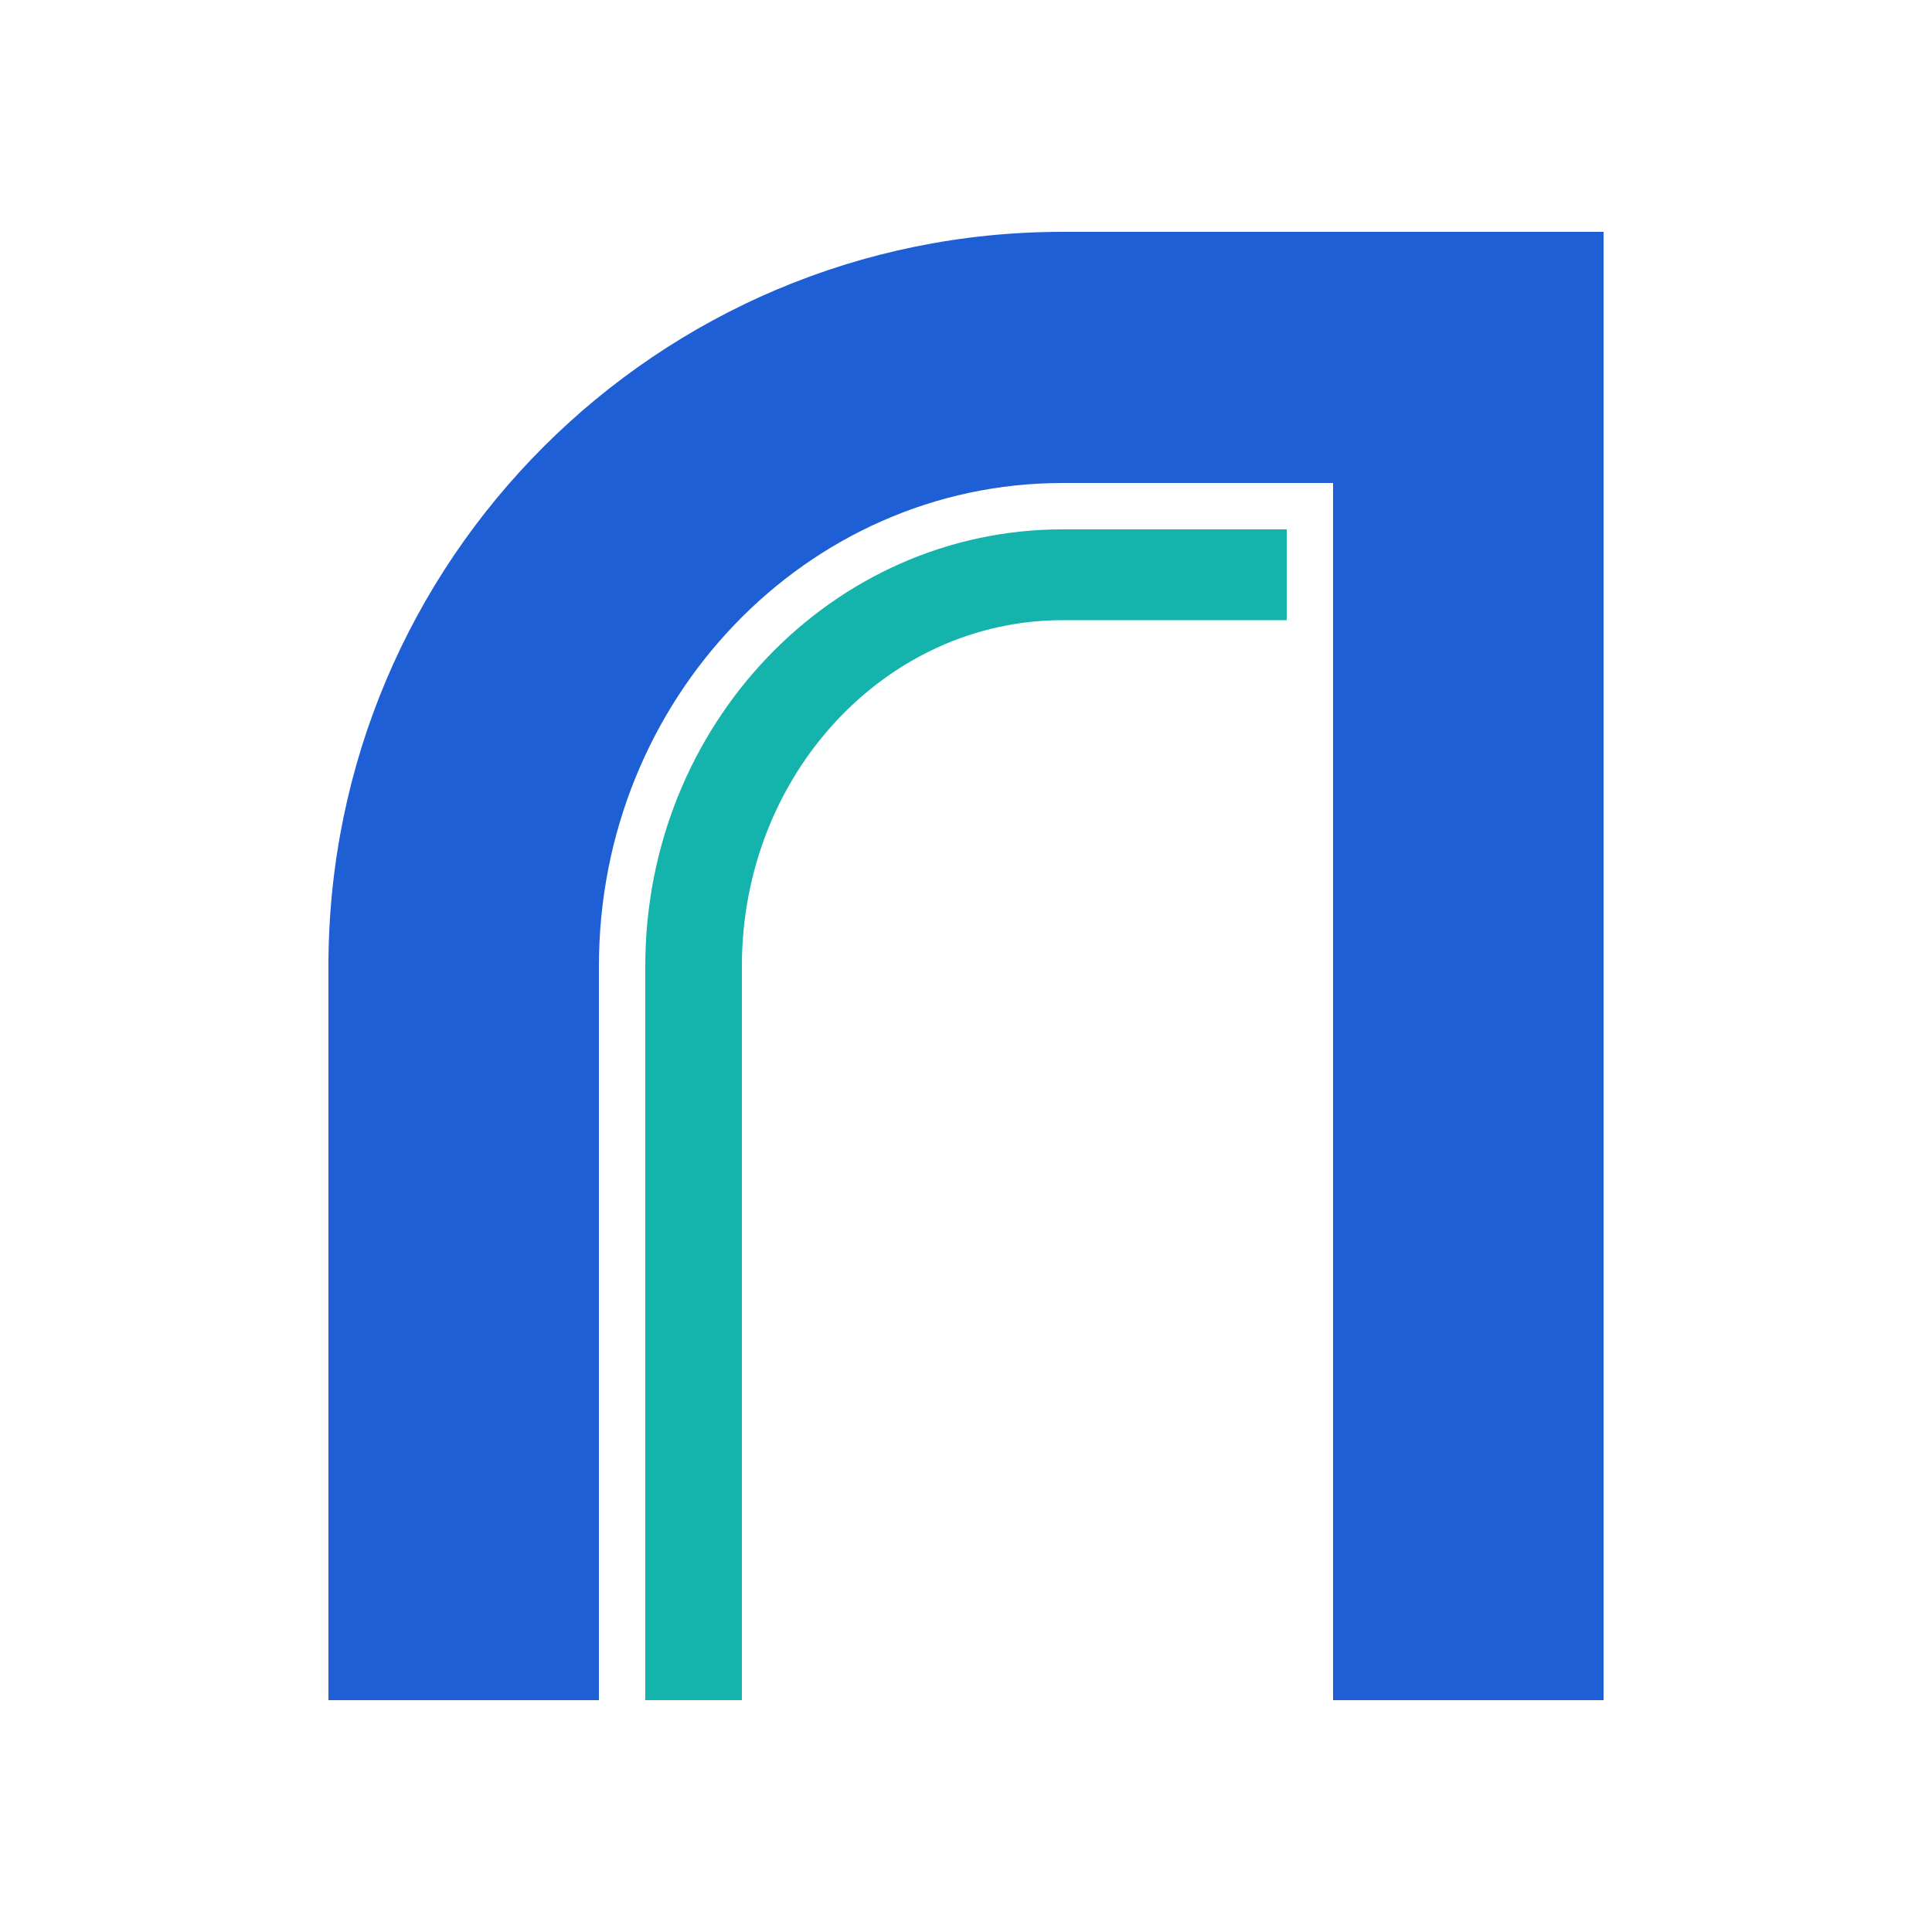
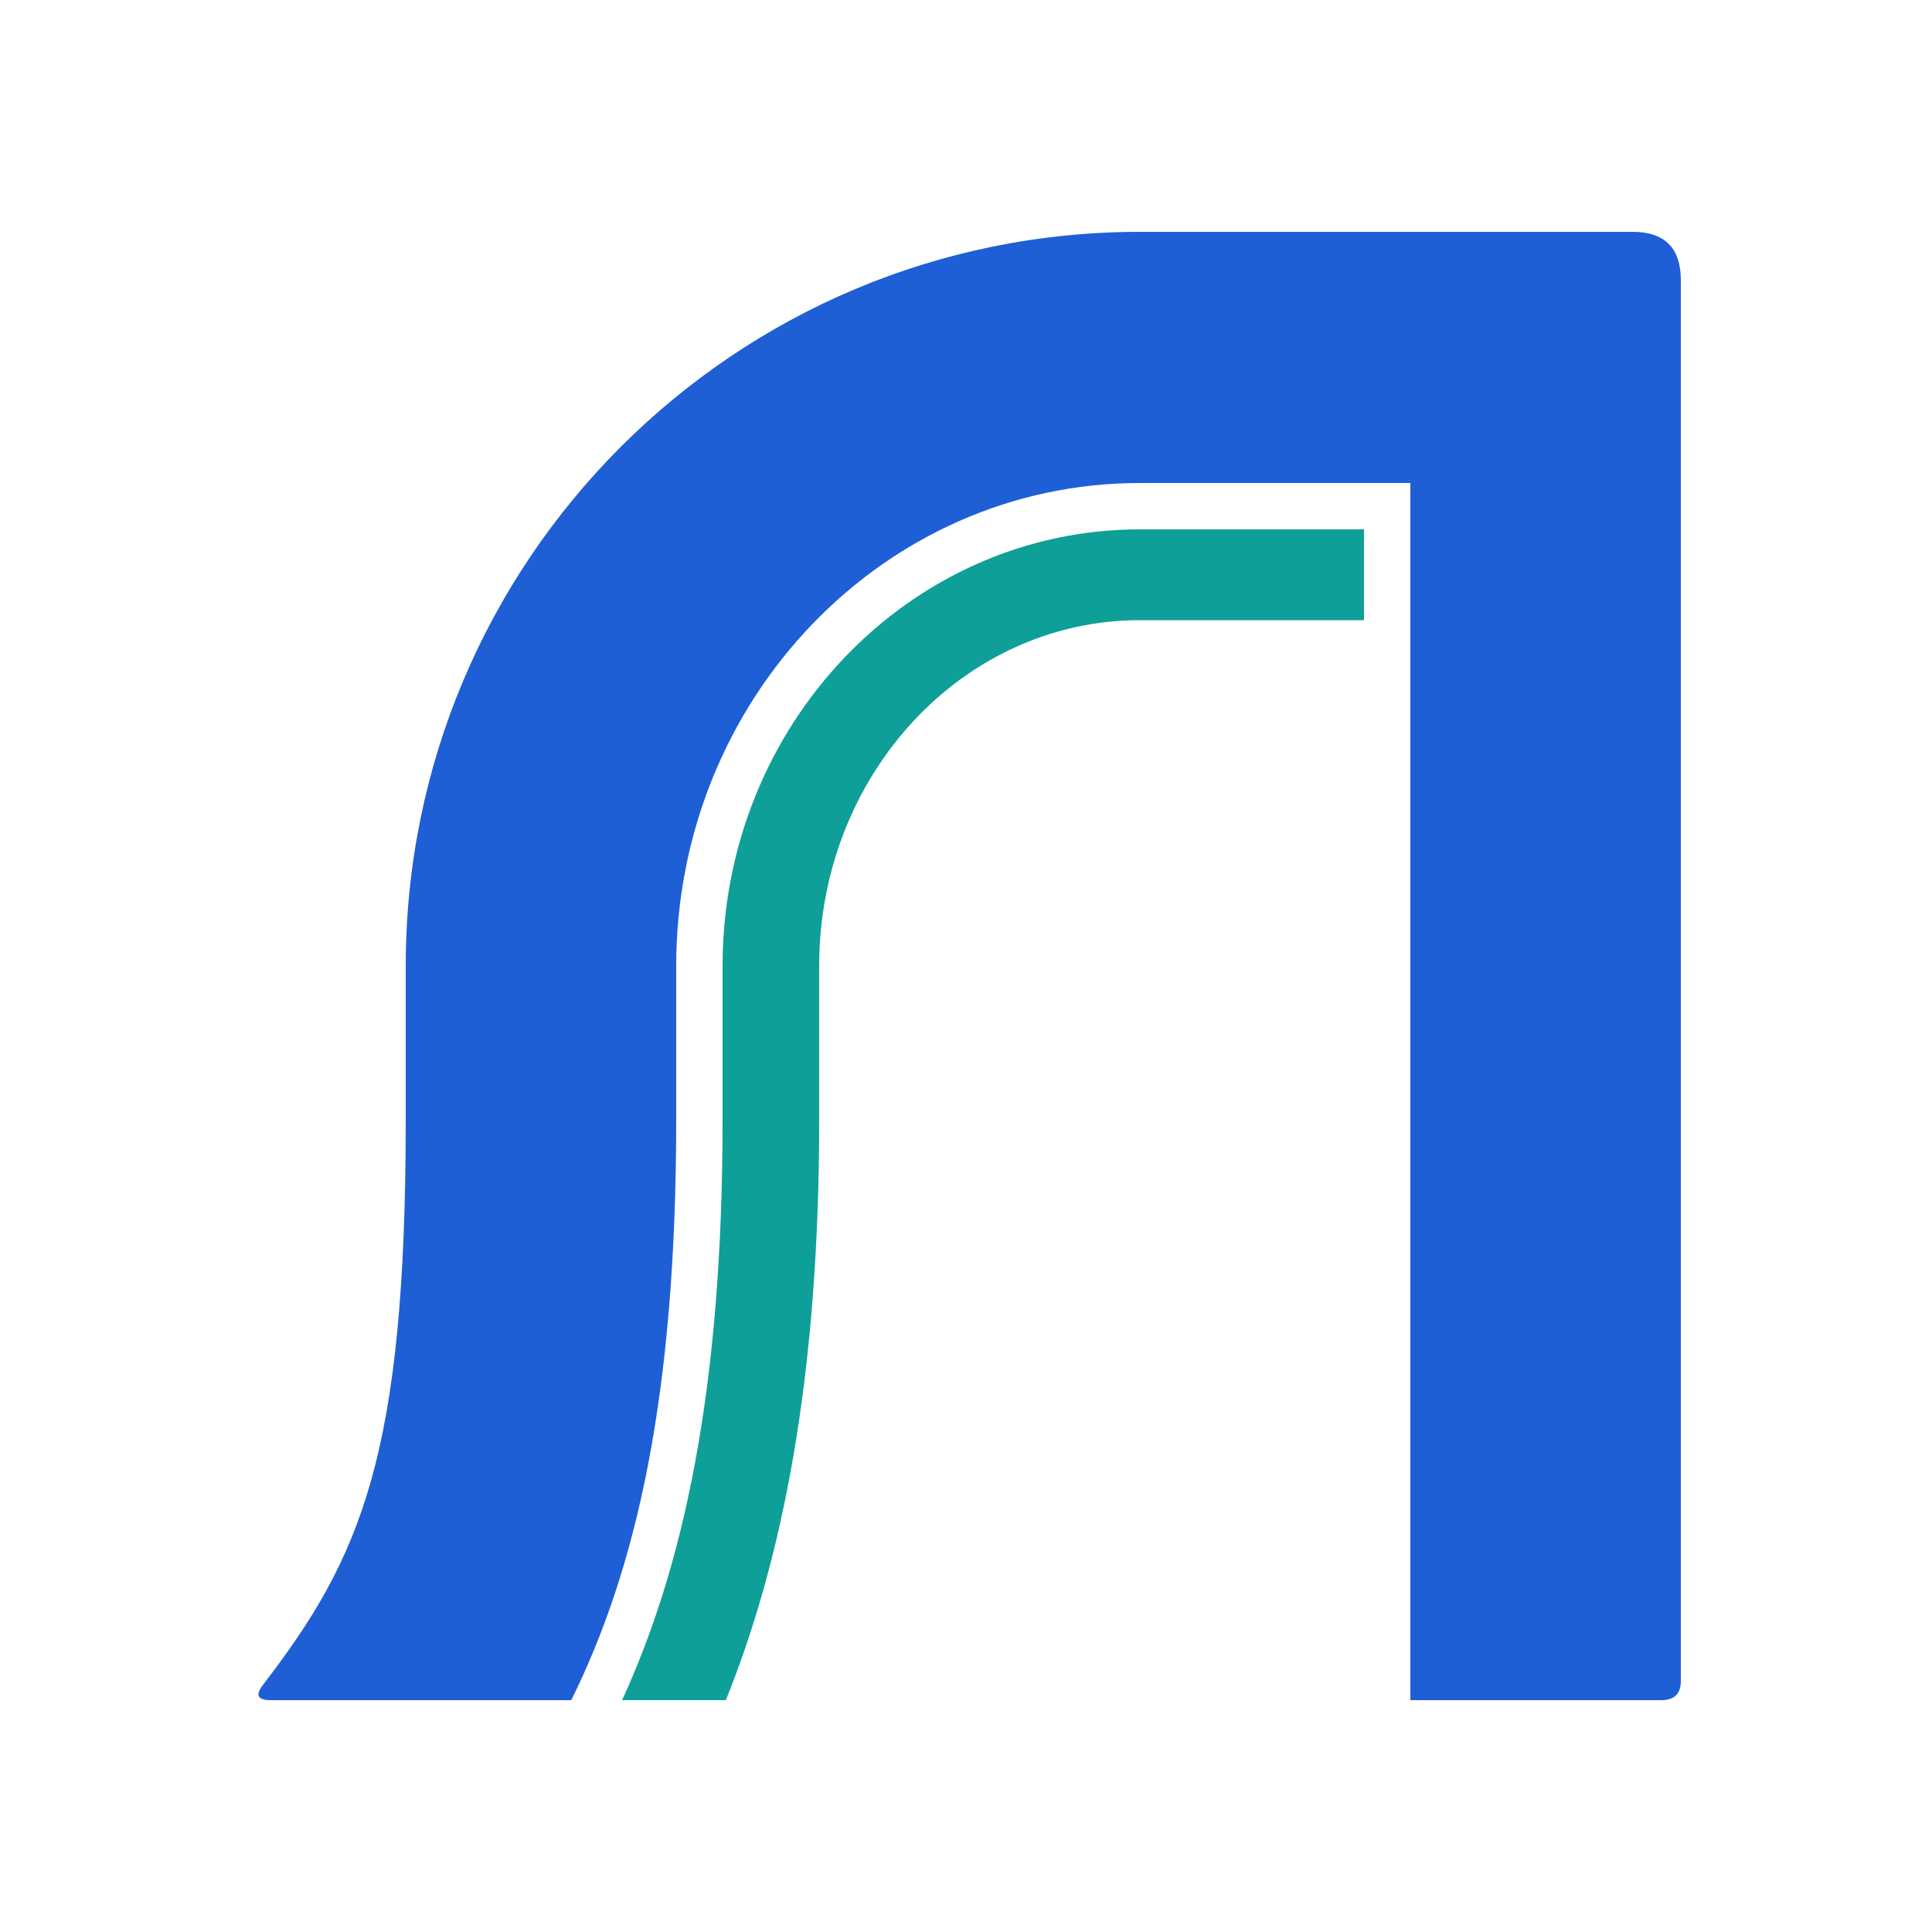
<svg xmlns="http://www.w3.org/2000/svg" viewBox="0 0 100 100" width="100" height="100">
-   <path fill="#1F5FD6" d="M17 88V50A38 38 0 0 1 55 12H83V88H69V25H55A24 25 0 0 0 31 50V88Z" />
-   <path fill="#14B3AC" d="M33.4 88V50A21.6 22.6 0 0 1 55 27.4H66.6V32.1H55A16.6 17.9 0 0 0 38.4 50V88Z" />
+   <g transform="translate(4 0)">
+     <path fill="#1F5FD6" d="M10 88Q9 88 9.61 87.21C14.69 80.6 17 75.32 17 58V50A38 38 0 0 1 55 12H80.5Q83 12 83 14.5V87Q83 88 82 88H69V25H55A24 25 0 0 0 31 50V58C31 72.38 28.9 81.25 25.57 88Z" />
+     <path fill="#0E9F98" d="M28.2 88C31.37 81.08 33.4 71.97 33.4 58V50A21.6 22.6 0 0 1 55 27.4H66.6V32.1H55A16.6 17.9 0 0 0 38.4 50V58C38.4 71.29 36.5 80.72 33.57 88Z" />
+   </g>
</svg>
